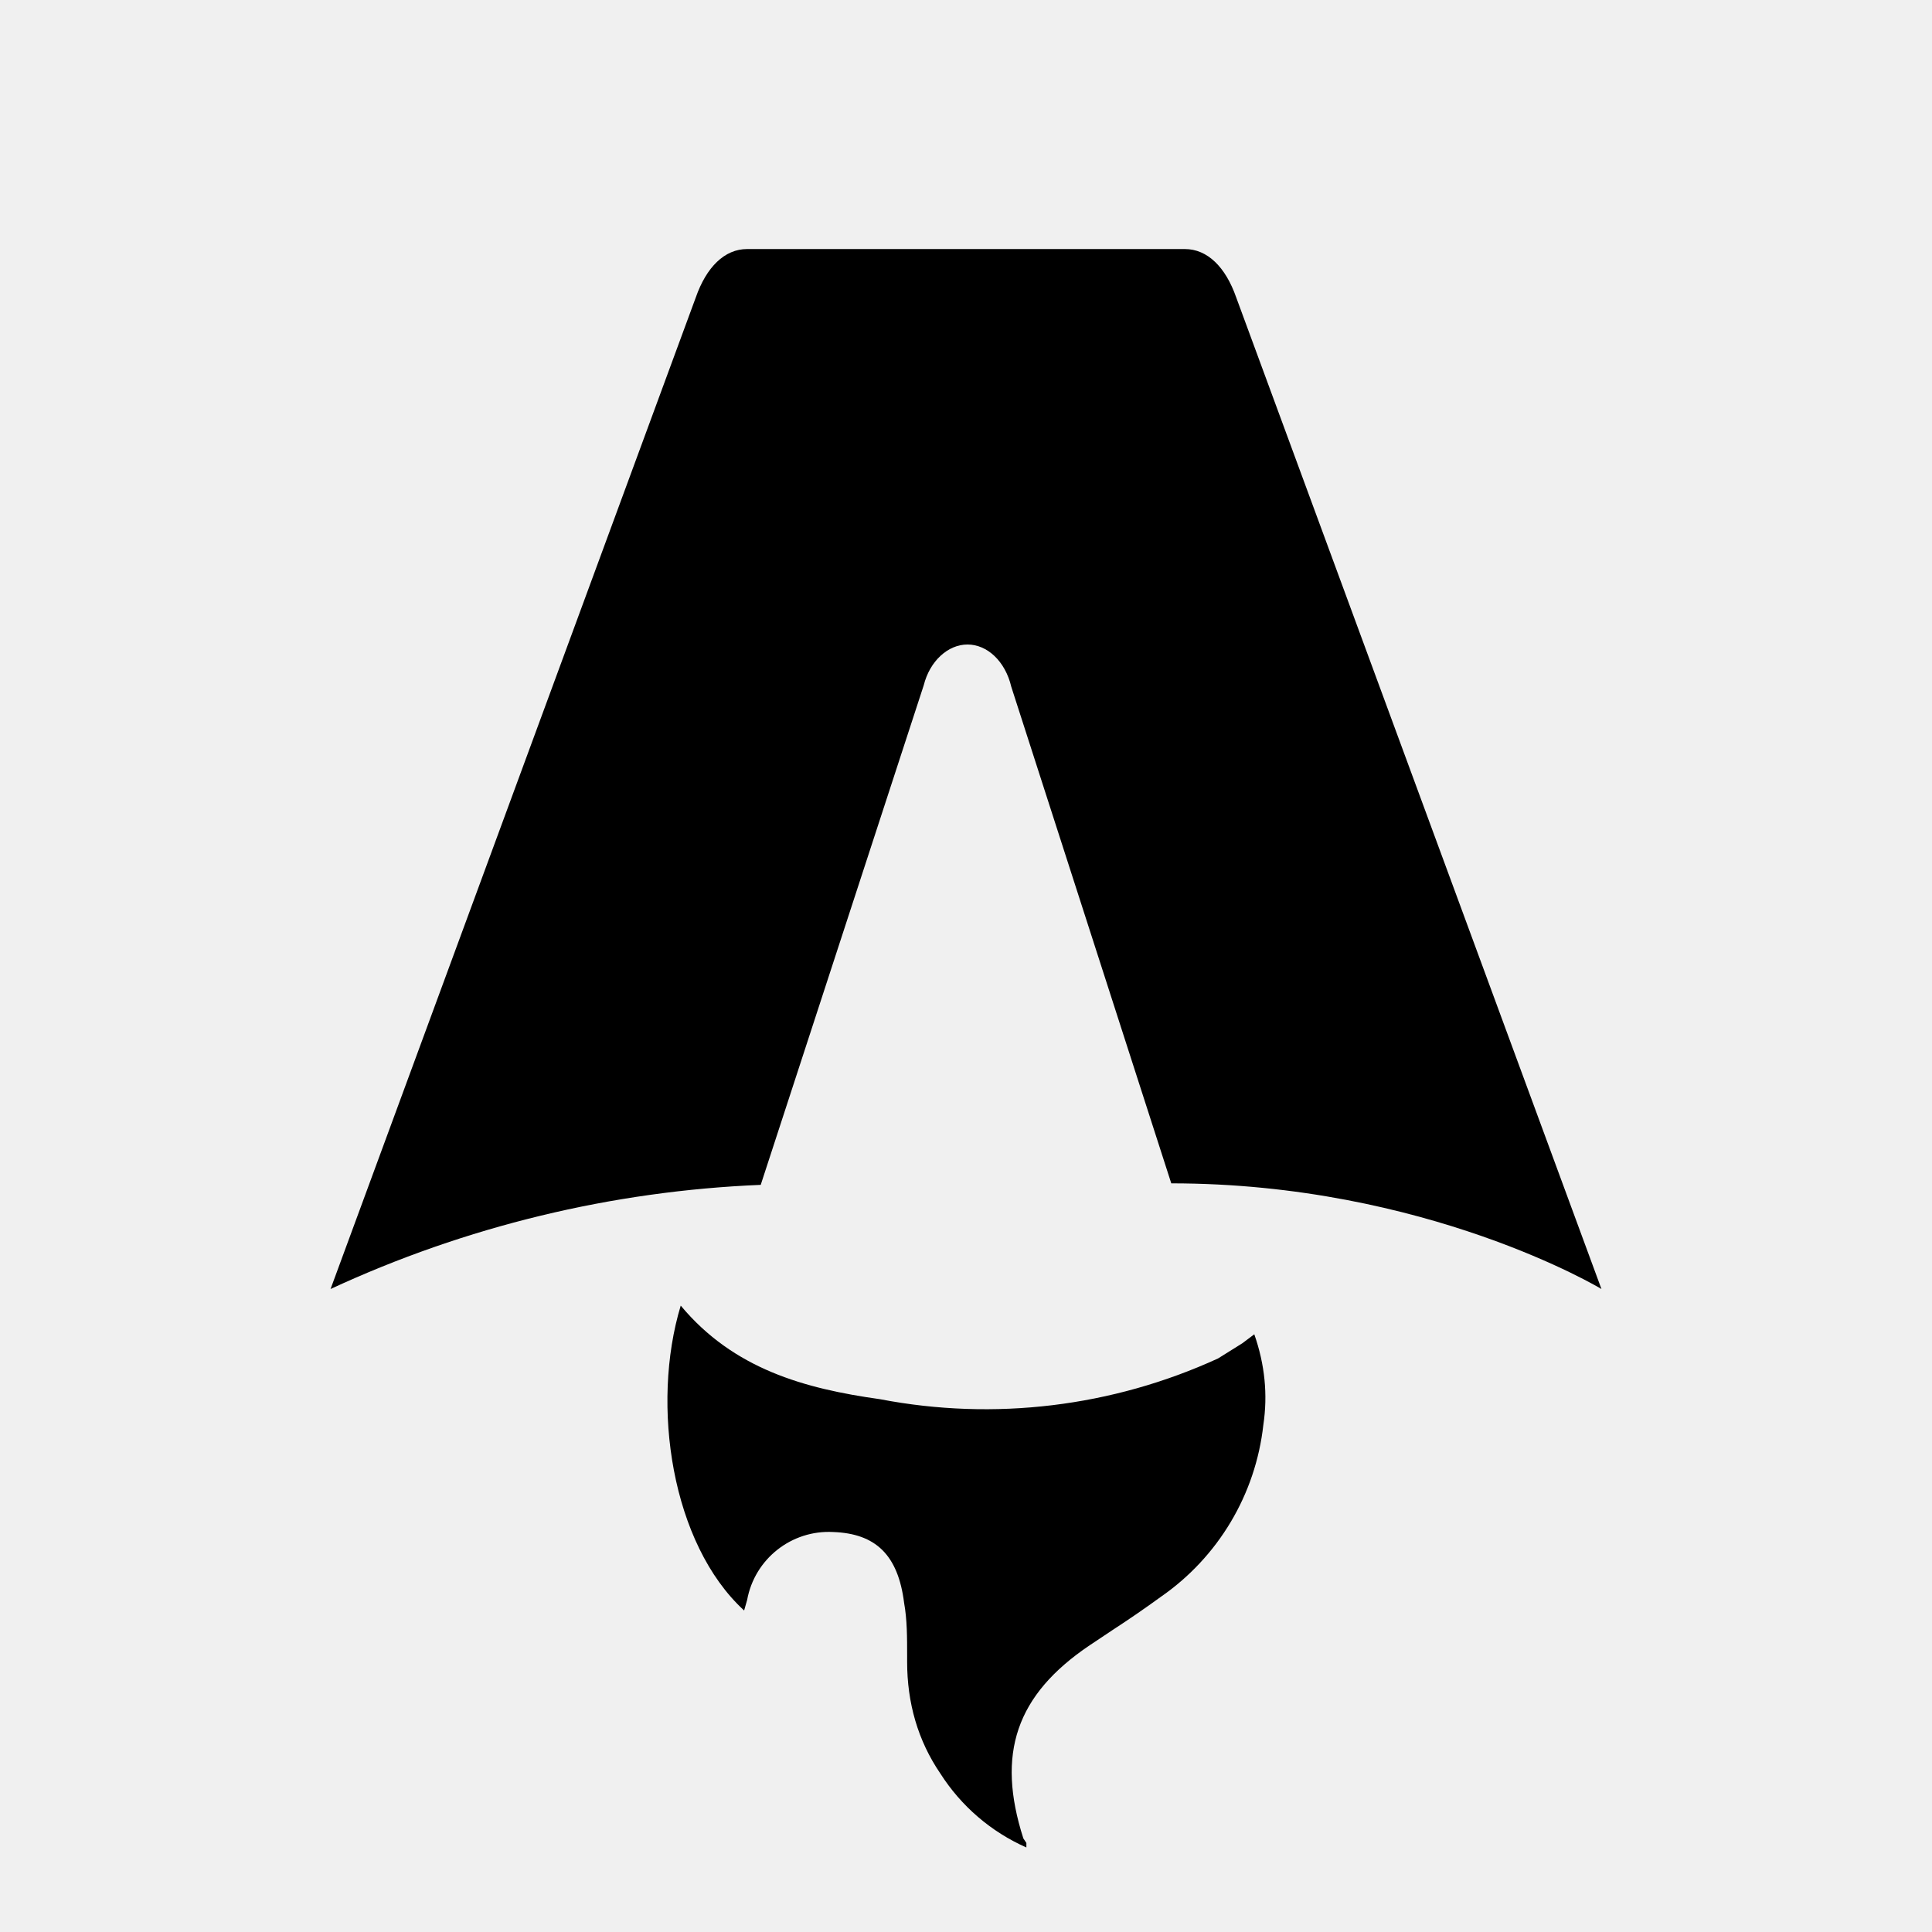
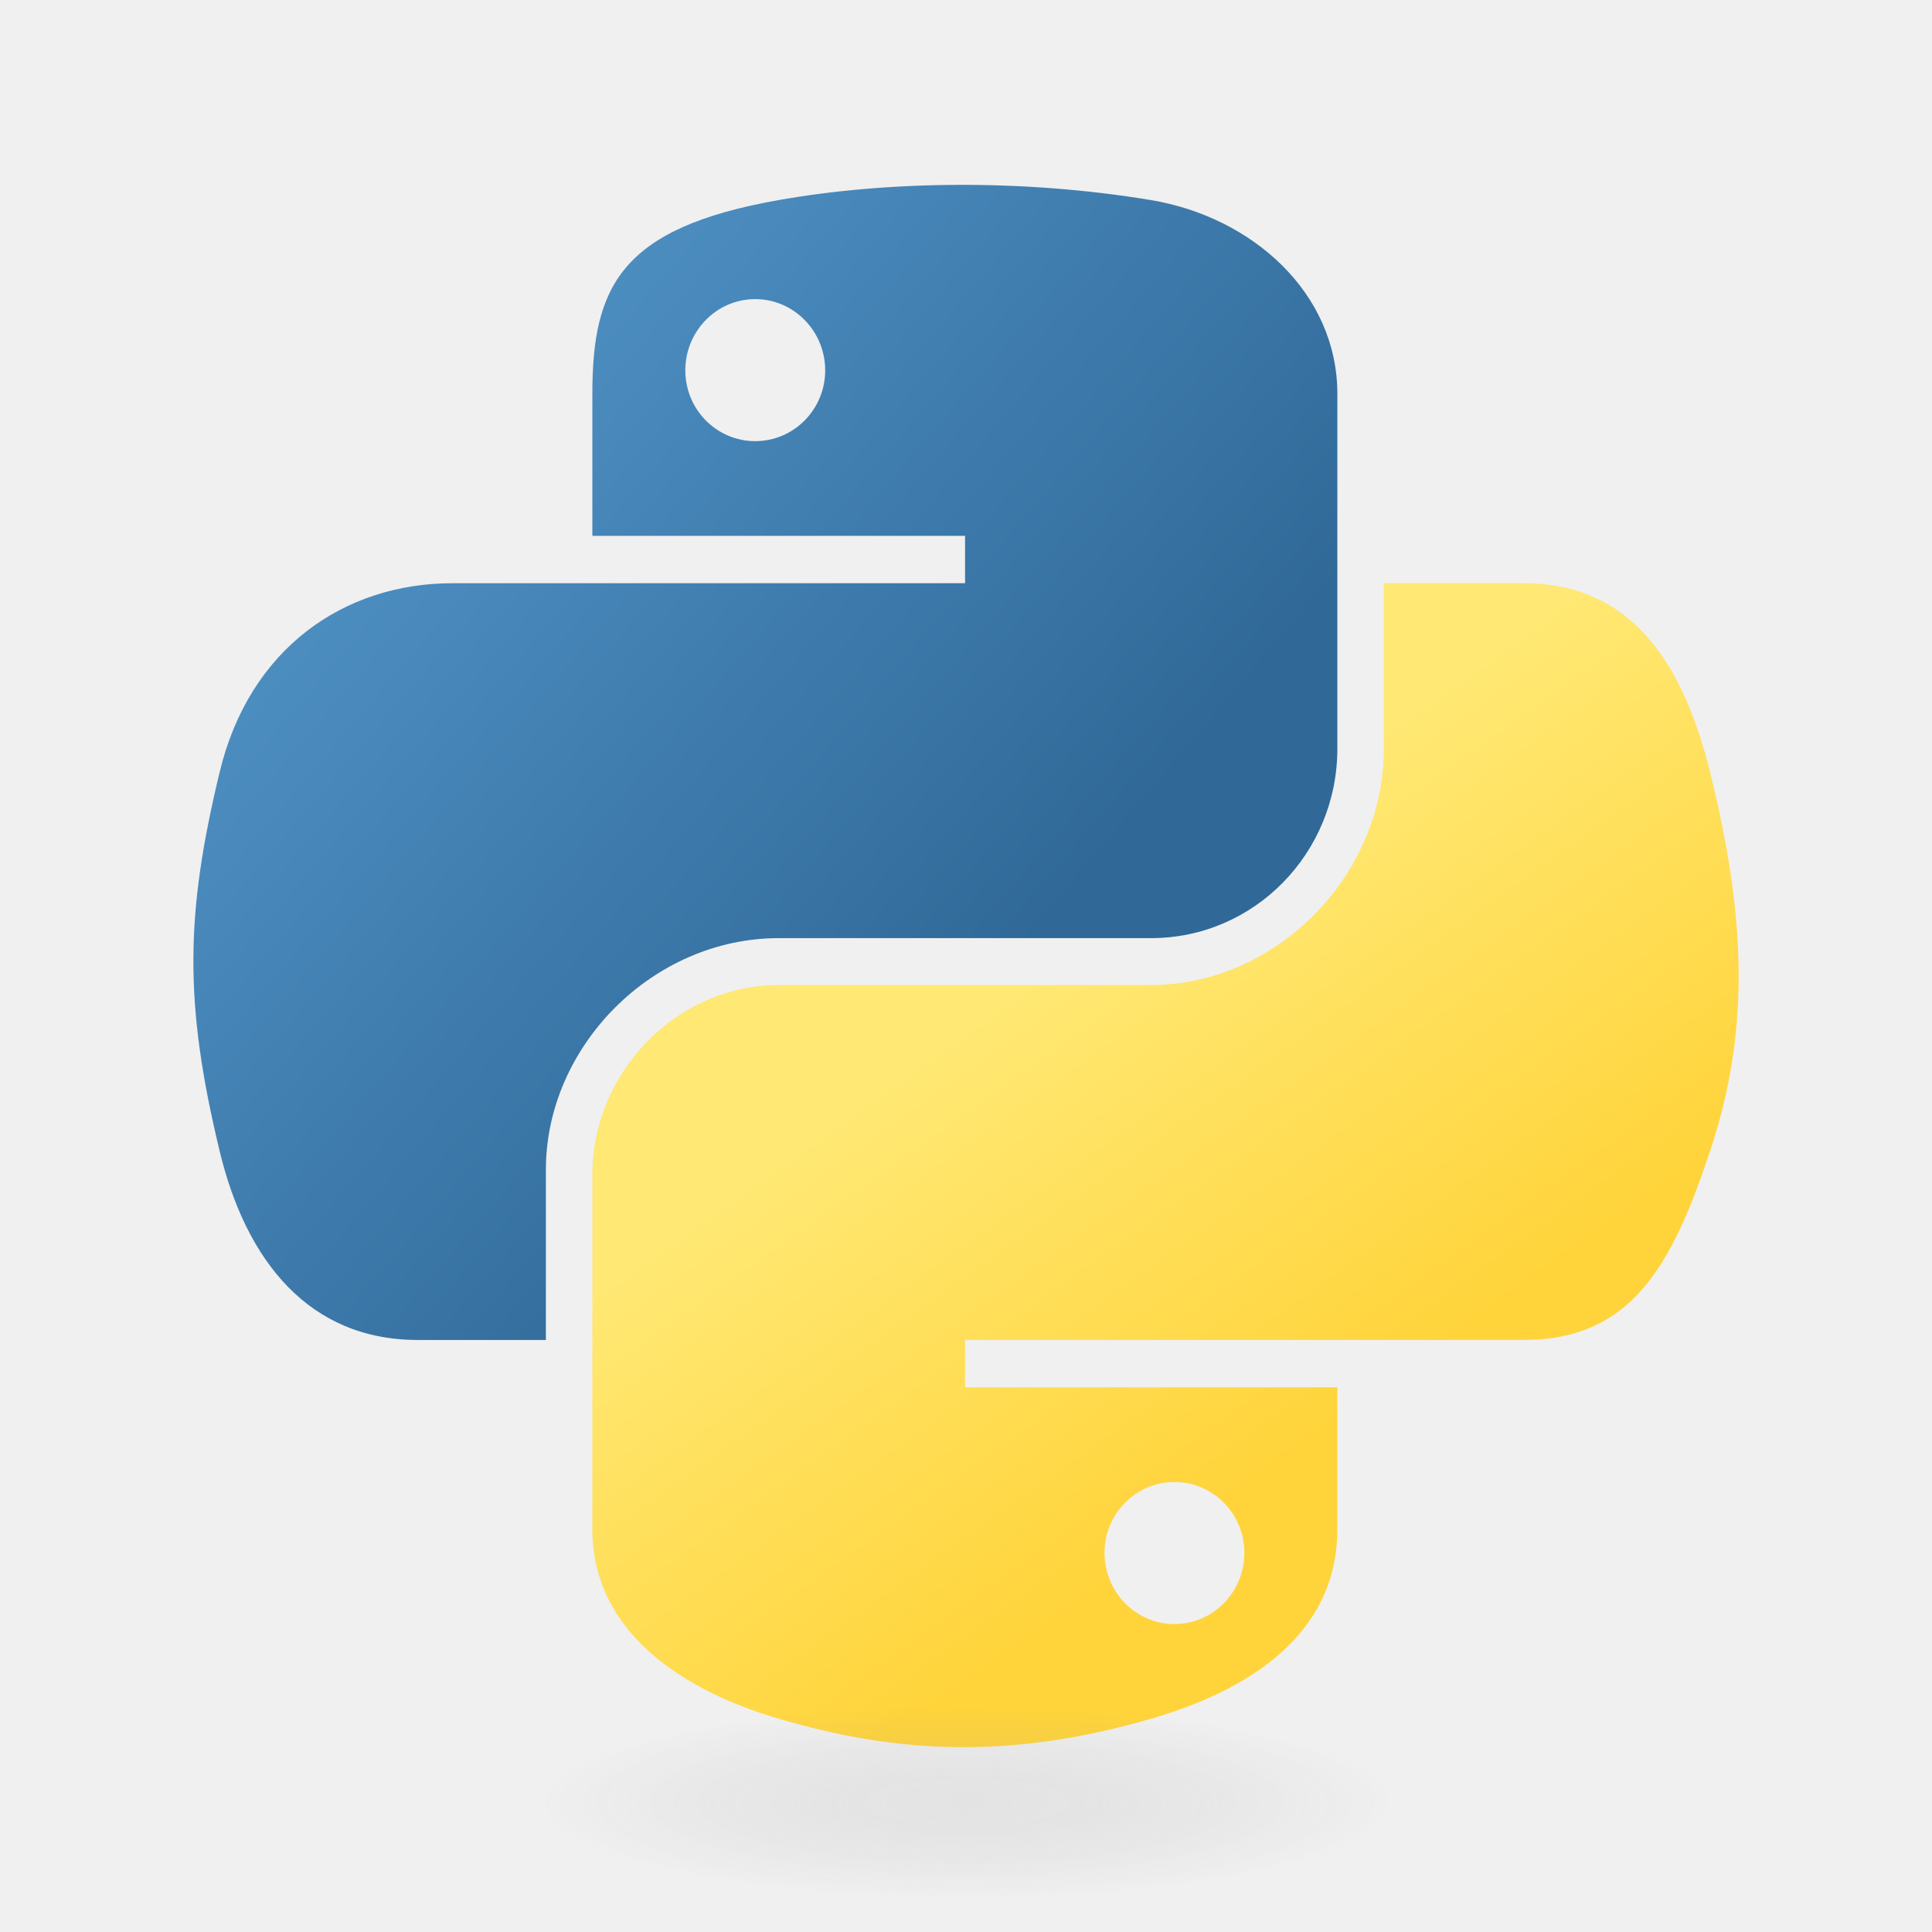
- <svg xmlns="http://www.w3.org/2000/svg" fill="none" viewBox="0 0 128 128">
-   <path d="M50.4 78.5a75.1 75.1 0 0 0-28.5 6.9l24.2-65.7c.7-2 1.9-3.2 3.4-3.2h29c1.5 0 2.7 1.2 3.4 3.2l24.2 65.7s-11.6-7-28.5-7L67 45.5c-.4-1.7-1.6-2.8-2.9-2.8-1.3 0-2.5 1.1-2.9 2.7L50.4 78.5Zm-1.1 28.2Zm-4.2-20.2c-2 6.6-.6 15.8 4.2 20.2a17.5 17.5 0 0 1 .2-.7 5.5 5.5 0 0 1 5.7-4.5c2.8.1 4.3 1.5 4.7 4.7.2 1.1.2 2.3.2 3.5v.4c0 2.7.7 5.2 2.2 7.4a13 13 0 0 0 5.7 4.9v-.3l-.2-.3c-1.8-5.6-.5-9.5 4.4-12.8l1.5-1a73 73 0 0 0 3.2-2.2 16 16 0 0 0 6.8-11.4c.3-2 .1-4-.6-6l-.8.6-1.6 1a37 37 0 0 1-22.4 2.7c-5-.7-9.7-2-13.2-6.2Z" />
-   <style>
-         path { fill: #000; }
-         @media (prefers-color-scheme: dark) {
-             path { fill: #FFF; }
-         }
-     </style>
+ <svg xmlns="http://www.w3.org/2000/svg" width="500" height="500" viewBox="0 0 128 128">
+   <linearGradient id="IconifyId1956f00e69e3c8a743" x1="70.252" x2="170.659" y1="1237.476" y2="1151.089" gradientTransform="matrix(.563 0 0 -.568 -29.215 707.817)" gradientUnits="userSpaceOnUse">
+     <stop offset="0" stop-color="#5A9FD4" />
+     <stop offset="1" stop-color="#306998" />
+   </linearGradient>
+   <linearGradient id="IconifyId1956f00e69e3c8a744" x1="209.474" x2="173.62" y1="1098.811" y2="1149.537" gradientTransform="matrix(.563 0 0 -.568 -29.215 707.817)" gradientUnits="userSpaceOnUse">
+     <stop offset="0" stop-color="#FFD43B" />
+     <stop offset="1" stop-color="#FFE873" />
+   </linearGradient>
+   <path fill="url(#IconifyId1956f00e69e3c8a743)" d="M63.391 1.988c-4.222.02-8.252.379-11.8 1.007c-10.45 1.846-12.346 5.71-12.346 12.837v9.411h24.693v3.137H29.977c-7.176 0-13.46 4.313-15.426 12.521c-2.268 9.405-2.368 15.275 0 25.096c1.755 7.311 5.947 12.519 13.124 12.519h8.491V67.234c0-8.151 7.051-15.34 15.426-15.34h24.665c6.866 0 12.346-5.654 12.346-12.548V15.833c0-6.693-5.646-11.72-12.346-12.837c-4.244-.706-8.645-1.027-12.866-1.008M50.037 9.557c2.55 0 4.634 2.117 4.634 4.721c0 2.593-2.083 4.69-4.634 4.69c-2.56 0-4.633-2.097-4.633-4.69c-.001-2.604 2.073-4.721 4.633-4.721" transform="translate(0 10.26)" />
+   <path fill="url(#IconifyId1956f00e69e3c8a744)" d="M91.682 28.38v10.966c0 8.5-7.208 15.655-15.426 15.655H51.591c-6.756 0-12.346 5.783-12.346 12.549v23.515c0 6.691 5.818 10.628 12.346 12.547c7.816 2.297 15.312 2.713 24.665 0c6.216-1.801 12.346-5.423 12.346-12.547v-9.412H63.938v-3.138h37.012c7.176 0 9.852-5.005 12.348-12.519c2.578-7.735 2.467-15.174 0-25.096c-1.774-7.145-5.161-12.521-12.348-12.521h-9.268zM77.809 87.927c2.561 0 4.634 2.097 4.634 4.692c0 2.602-2.074 4.719-4.634 4.719c-2.55 0-4.633-2.117-4.633-4.719c0-2.595 2.083-4.692 4.633-4.692" transform="translate(0 10.26)" />
+   <radialGradient id="IconifyId1956f00e69e3c8a745" cx="1825.678" cy="444.45" r="26.743" gradientTransform="matrix(0 -.24 -1.055 0 532.979 557.576)" gradientUnits="userSpaceOnUse">
+     <stop offset="0" stop-color="#B8B8B8" stop-opacity=".498" />
+     <stop offset="1" stop-color="#7F7F7F" stop-opacity="0" />
+   </radialGradient>
+   <path fill="url(#IconifyId1956f00e69e3c8a745)" d="M97.309 119.597c0 3.543-14.816 6.416-33.091 6.416c-18.276 0-33.092-2.873-33.092-6.416s14.815-6.417 33.092-6.417c18.275 0 33.091 2.872 33.091 6.417" opacity=".444" />
</svg>
